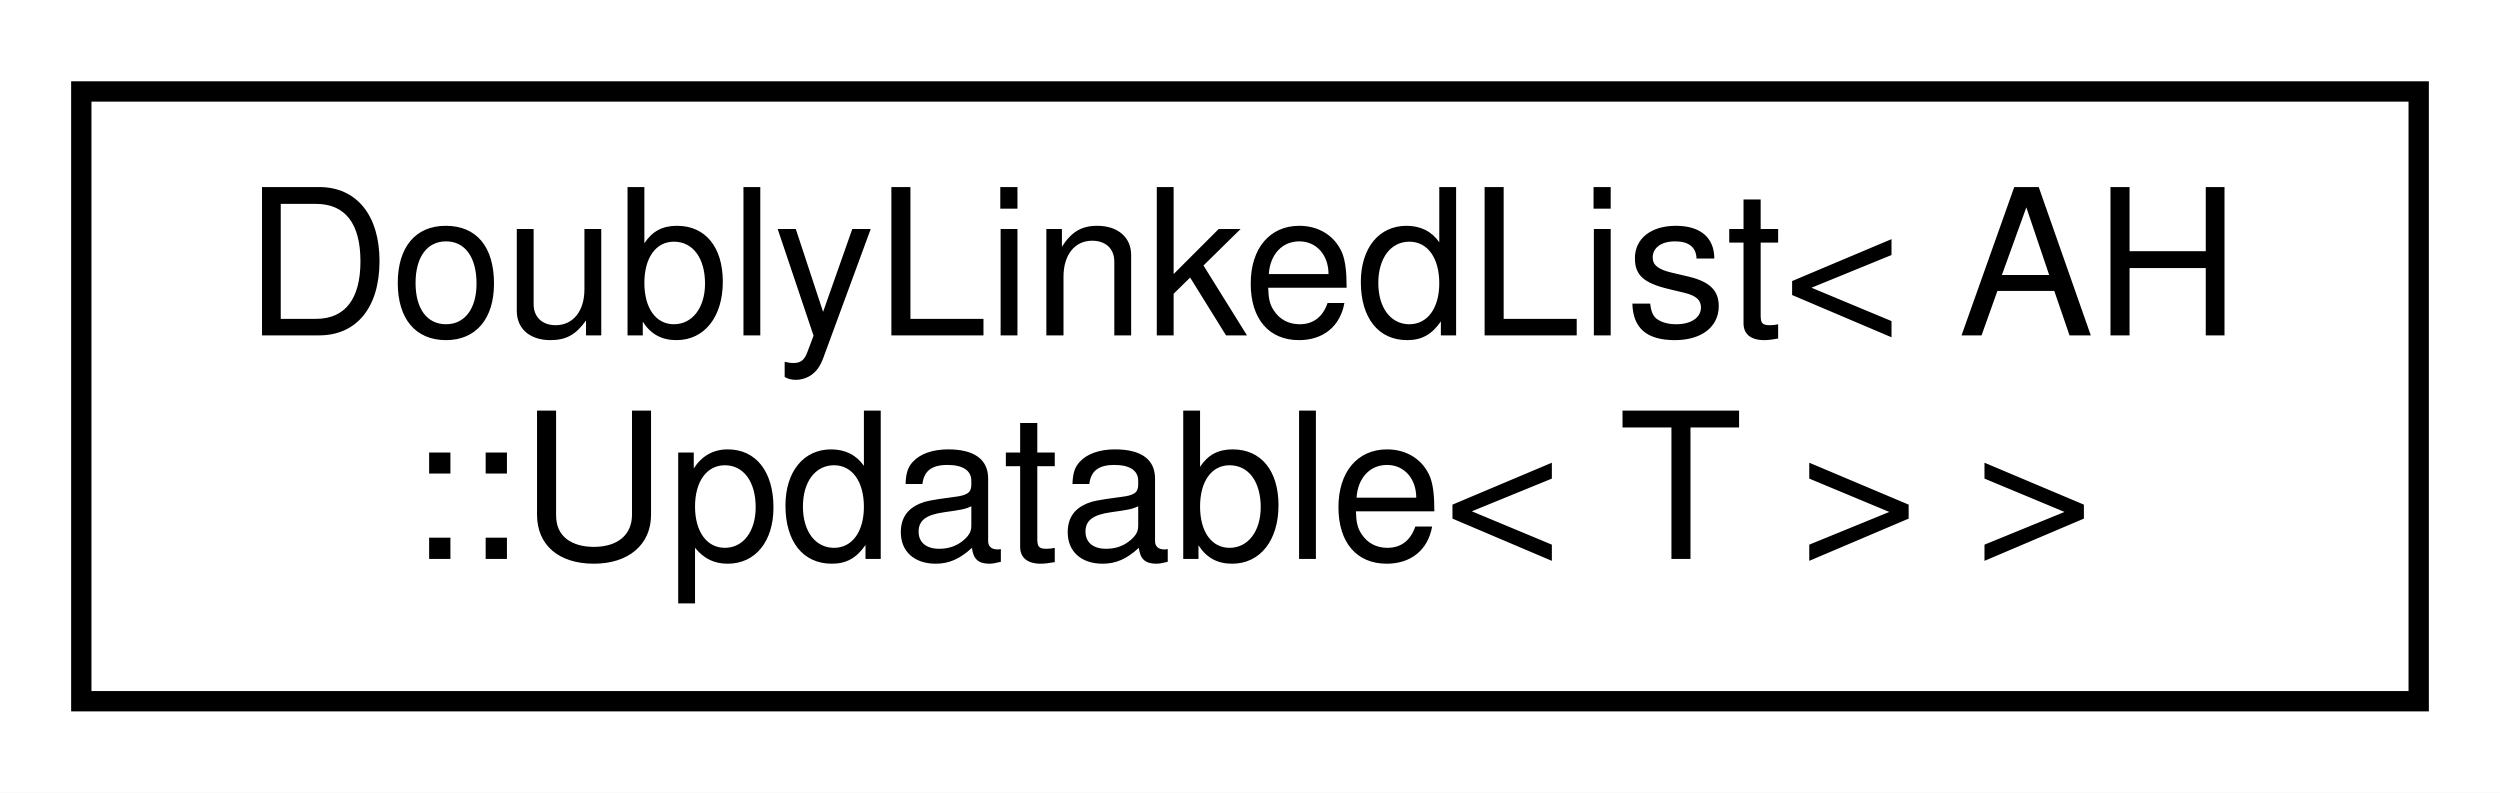
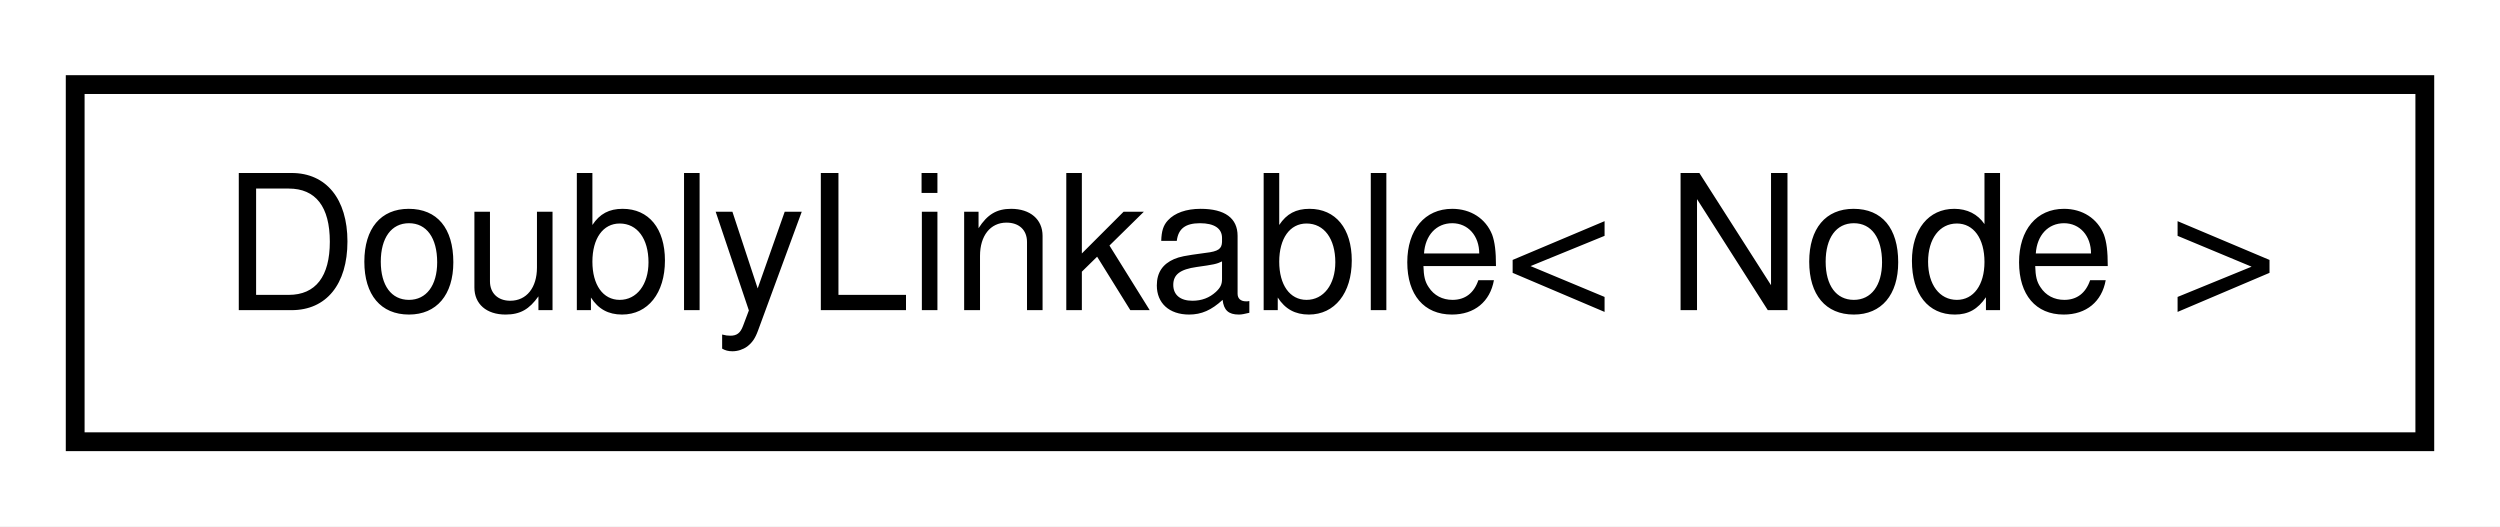
- <svg xmlns="http://www.w3.org/2000/svg" xmlns:xlink="http://www.w3.org/1999/xlink" width="123pt" height="39pt" viewBox="0.00 0.00 123.00 39.00">
-   <g id="graph0" class="graph" transform="scale(1 1) rotate(0) translate(4 35)">
-     <polygon fill="white" stroke="none" points="-4,4 -4,-35 119,-35 119,4 -4,4" />
+ <svg xmlns="http://www.w3.org/2000/svg" xmlns:xlink="http://www.w3.org/1999/xlink" width="133pt" height="28pt" viewBox="0.00 0.00 133.00 28.00">
+   <g id="graph0" class="graph" transform="scale(1 1) rotate(0) translate(4 24)">
+     <polygon fill="white" stroke="none" points="-4,4 -4,-24 129,-24 129,4 -4,4" />
    <g id="node1" class="node">
      <g id="a_node1">
-         <a xlink:href="dd/d16/classDoublyLinkedList.html" target="_top" xlink:title=" ">
-           <polygon fill="white" stroke="black" points="-7.10543e-15,-0.5 -7.10543e-15,-30.5 115,-30.5 115,-0.5 -7.10543e-15,-0.5" />
-           <text text-anchor="start" x="8" y="-18.5" font-family="Helvetica,sans-Serif" font-size="10.00">DoublyLinkedList&lt; AH</text>
-           <text text-anchor="middle" x="57.5" y="-7.5" font-family="Helvetica,sans-Serif" font-size="10.00">::Updatable&lt; T &gt; &gt;</text>
+         <a xlink:href="d4/d23/classDoublyLinkable.html" target="_top" xlink:title="A class that can be inherited from to allow inserting into a DoublyLinkedList.">
+           <polygon fill="white" stroke="black" points="-7.10543e-15,-0.5 -7.10543e-15,-19.5 125,-19.5 125,-0.5 -7.10543e-15,-0.5" />
+           <text text-anchor="middle" x="62.5" y="-7.5" font-family="Helvetica,sans-Serif" font-size="10.00">DoublyLinkable&lt; Node &gt;</text>
        </a>
      </g>
    </g>
  </g>
</svg>
